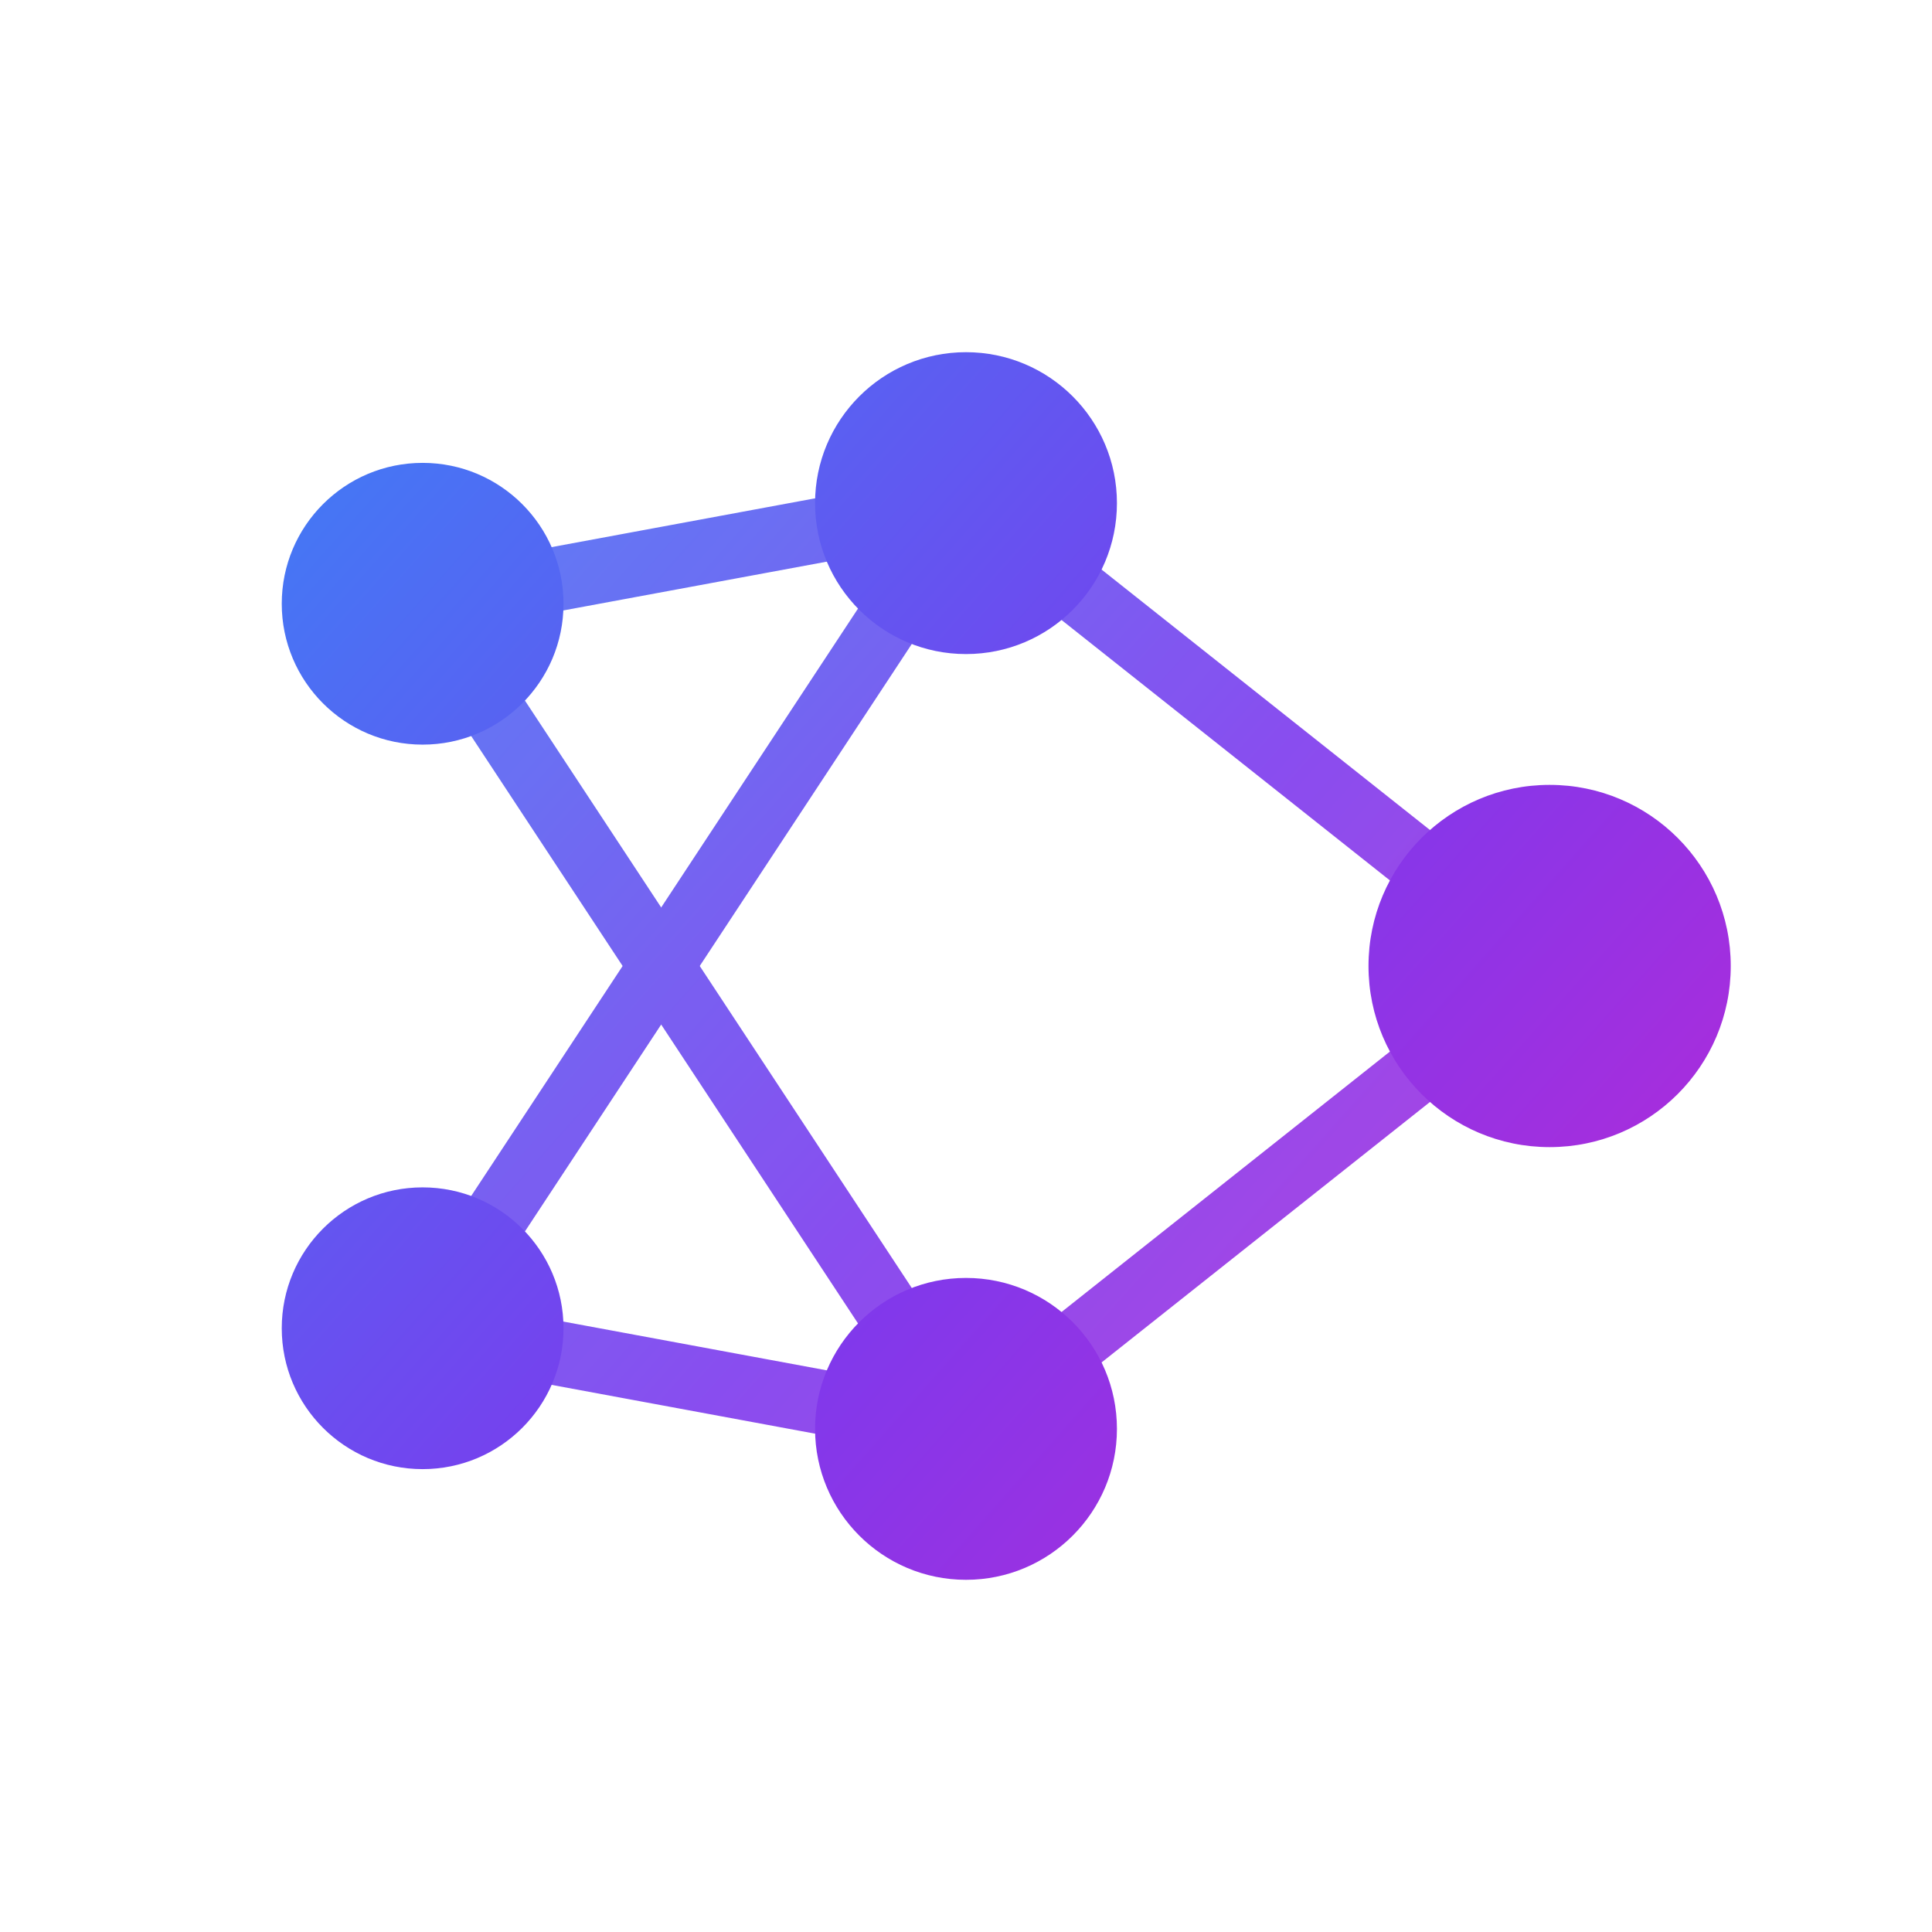
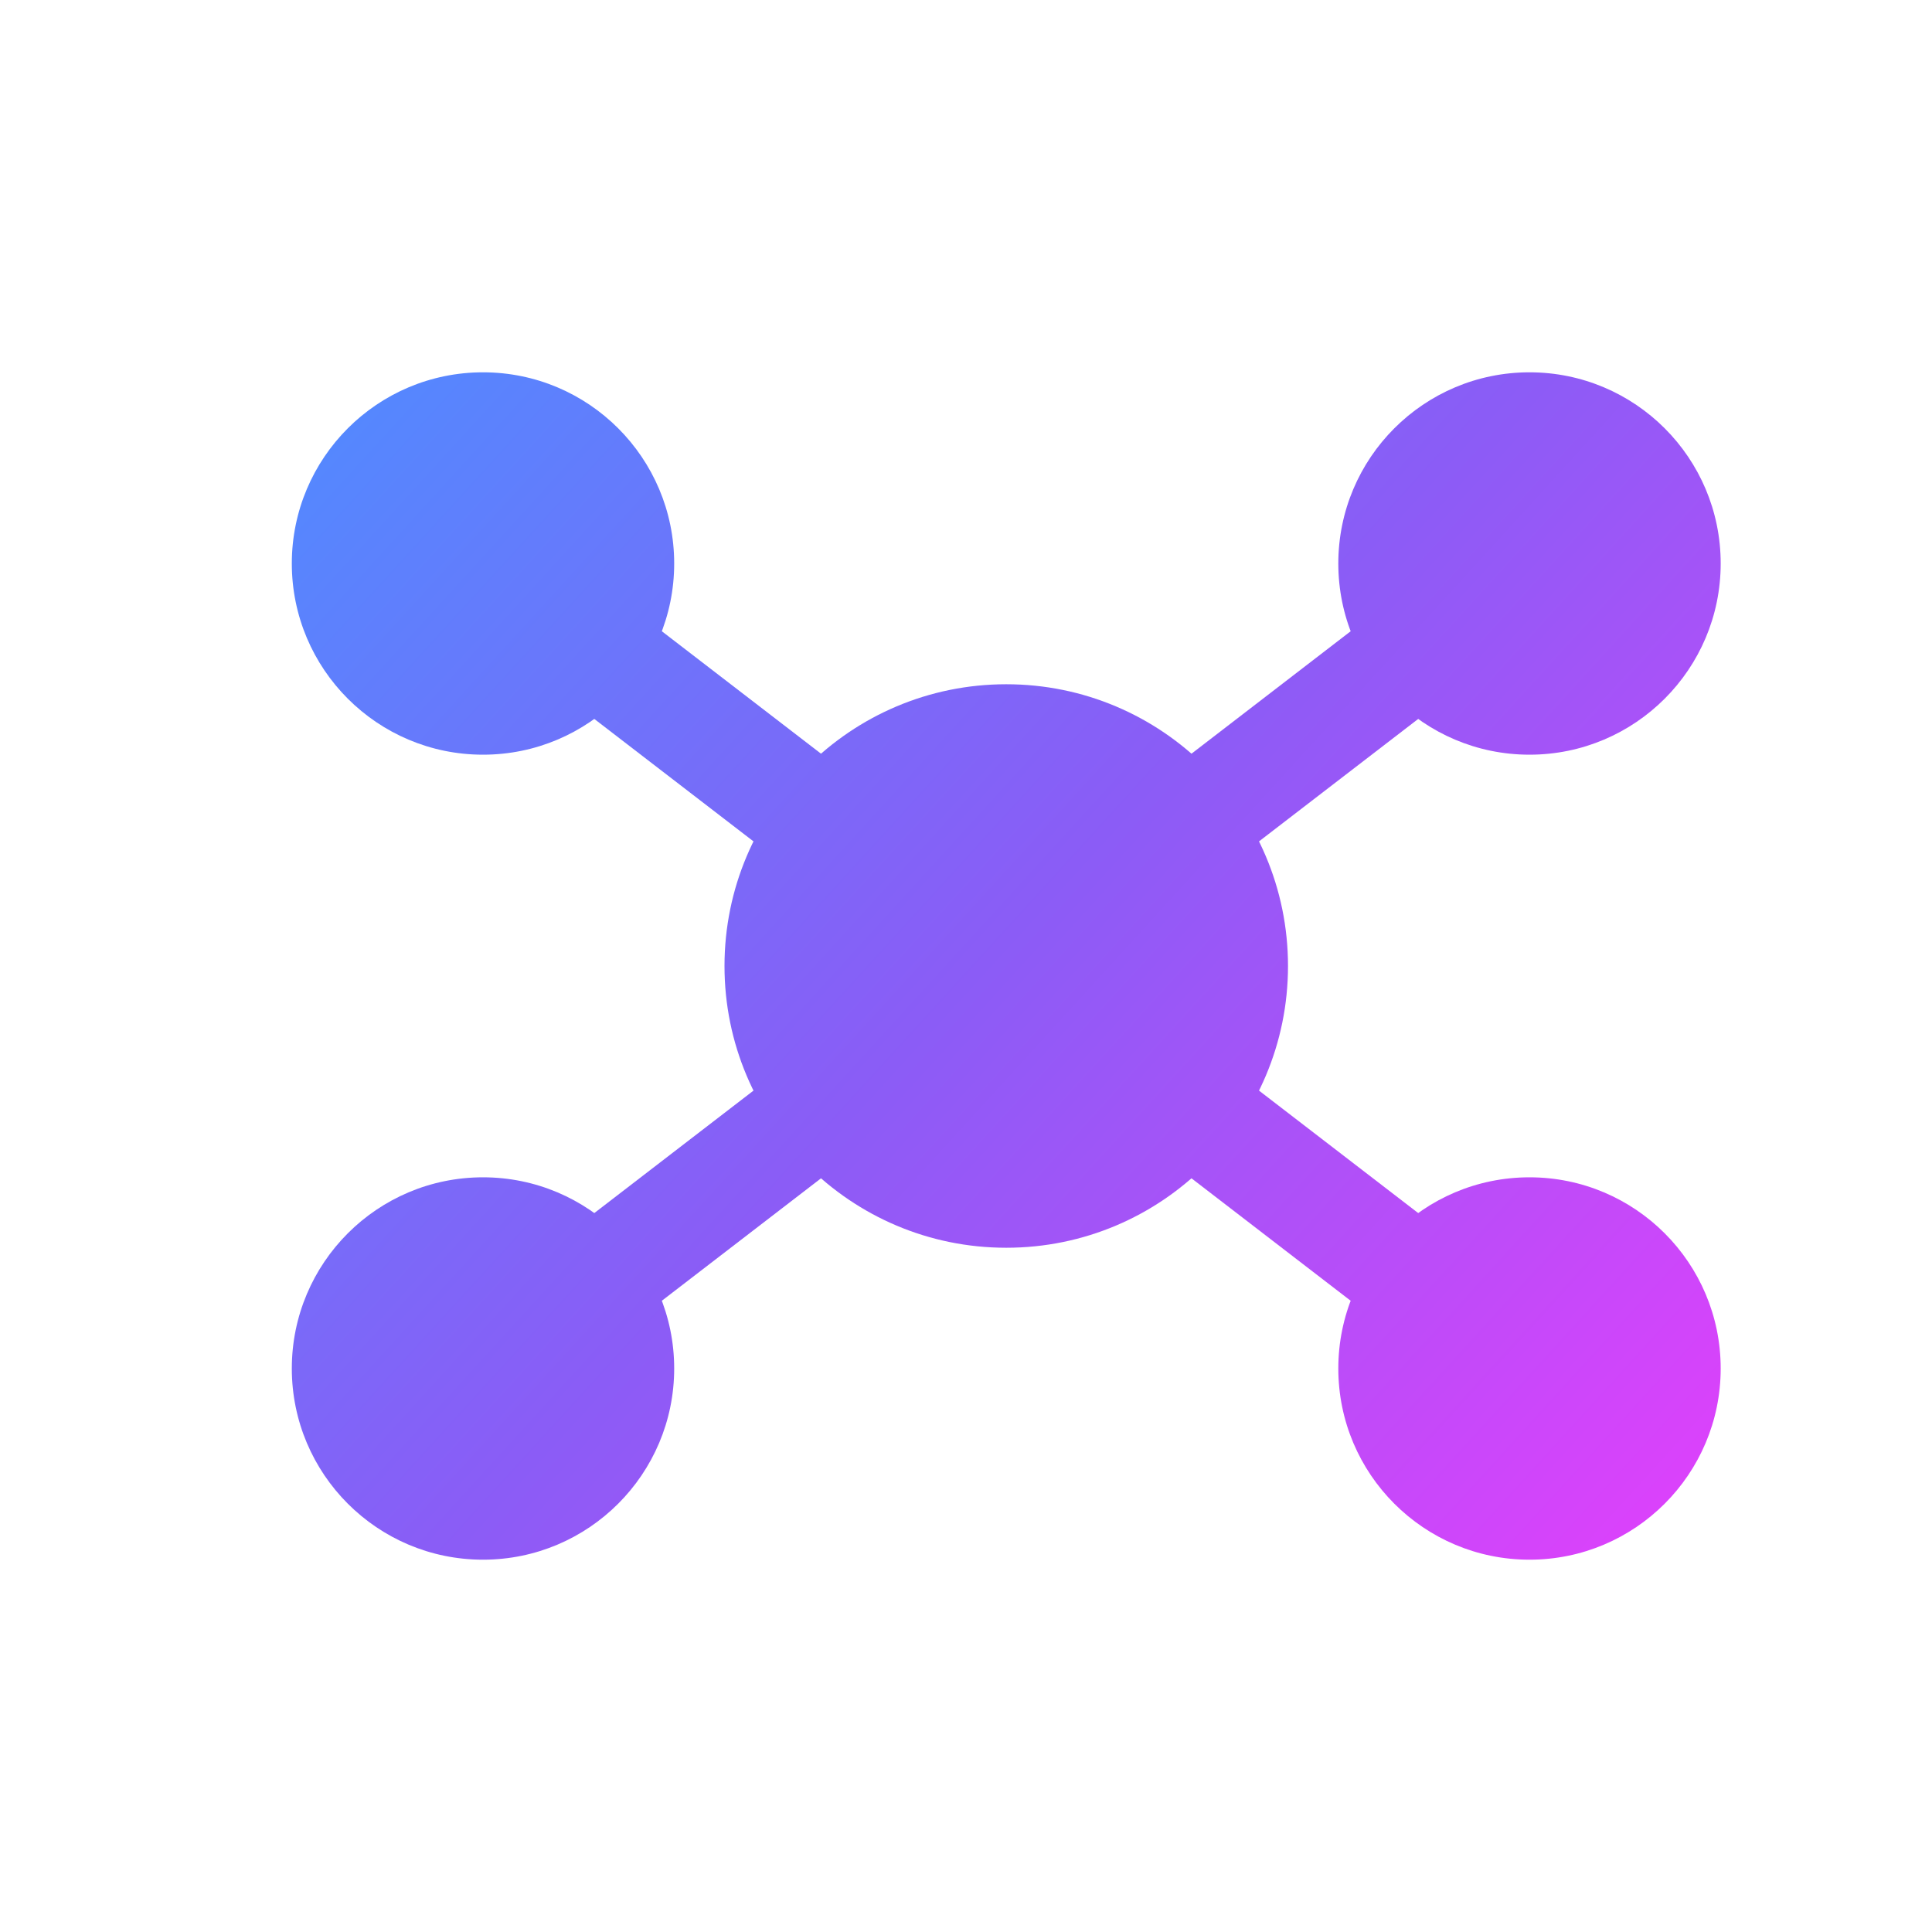
<svg xmlns="http://www.w3.org/2000/svg" viewBox="0 0 96 96" width="96" height="96">
  <defs>
-     <linearGradient id="g" x1="12" y1="16" x2="84" y2="80" gradientUnits="userSpaceOnUse">
-       <stop offset="0" stop-color="#3b82f6" />
-       <stop offset="0.55" stop-color="#7c3aed" />
-       <stop offset="1" stop-color="#c026d3" />
+     <linearGradient id="g" x1="14" y1="18" x2="82" y2="80" gradientUnits="userSpaceOnUse">
+       <stop offset="0" stop-color="#4f8cff" />
+       <stop offset="0.5" stop-color="#8b5cf6" />
+       <stop offset="1" stop-color="#e040fb" />
    </linearGradient>
  </defs>
-   <g stroke="url(#g)" stroke-width="3.2" stroke-linecap="round" opacity="0.9">
-     <line x1="21" y1="30" x2="48" y2="25" />
-     <line x1="21" y1="30" x2="48" y2="71" />
-     <line x1="21" y1="66" x2="48" y2="25" />
-     <line x1="21" y1="66" x2="48" y2="71" />
-     <line x1="48" y1="25" x2="77" y2="48" />
-     <line x1="48" y1="71" x2="77" y2="48" />
+   <g stroke="url(#g)" stroke-width="5.5" stroke-linecap="round">
+     <line x1="24" y1="28" x2="50" y2="48" />
+     <line x1="24" y1="68" x2="50" y2="48" />
+     <line x1="76" y1="28" x2="50" y2="48" />
+     <line x1="76" y1="68" x2="50" y2="48" />
  </g>
  <g fill="url(#g)">
-     <circle cx="21" cy="30" r="7" />
-     <circle cx="21" cy="66" r="7" />
-     <circle cx="48" cy="25" r="7.5" />
-     <circle cx="48" cy="71" r="7.5" />
-     <circle cx="77" cy="48" r="9" />
+     <circle cx="24" cy="28" r="9.5" />
+     <circle cx="24" cy="68" r="9.5" />
+     <circle cx="76" cy="28" r="9.5" />
+     <circle cx="76" cy="68" r="9.5" />
+     <circle cx="50" cy="48" r="14" />
  </g>
</svg>
